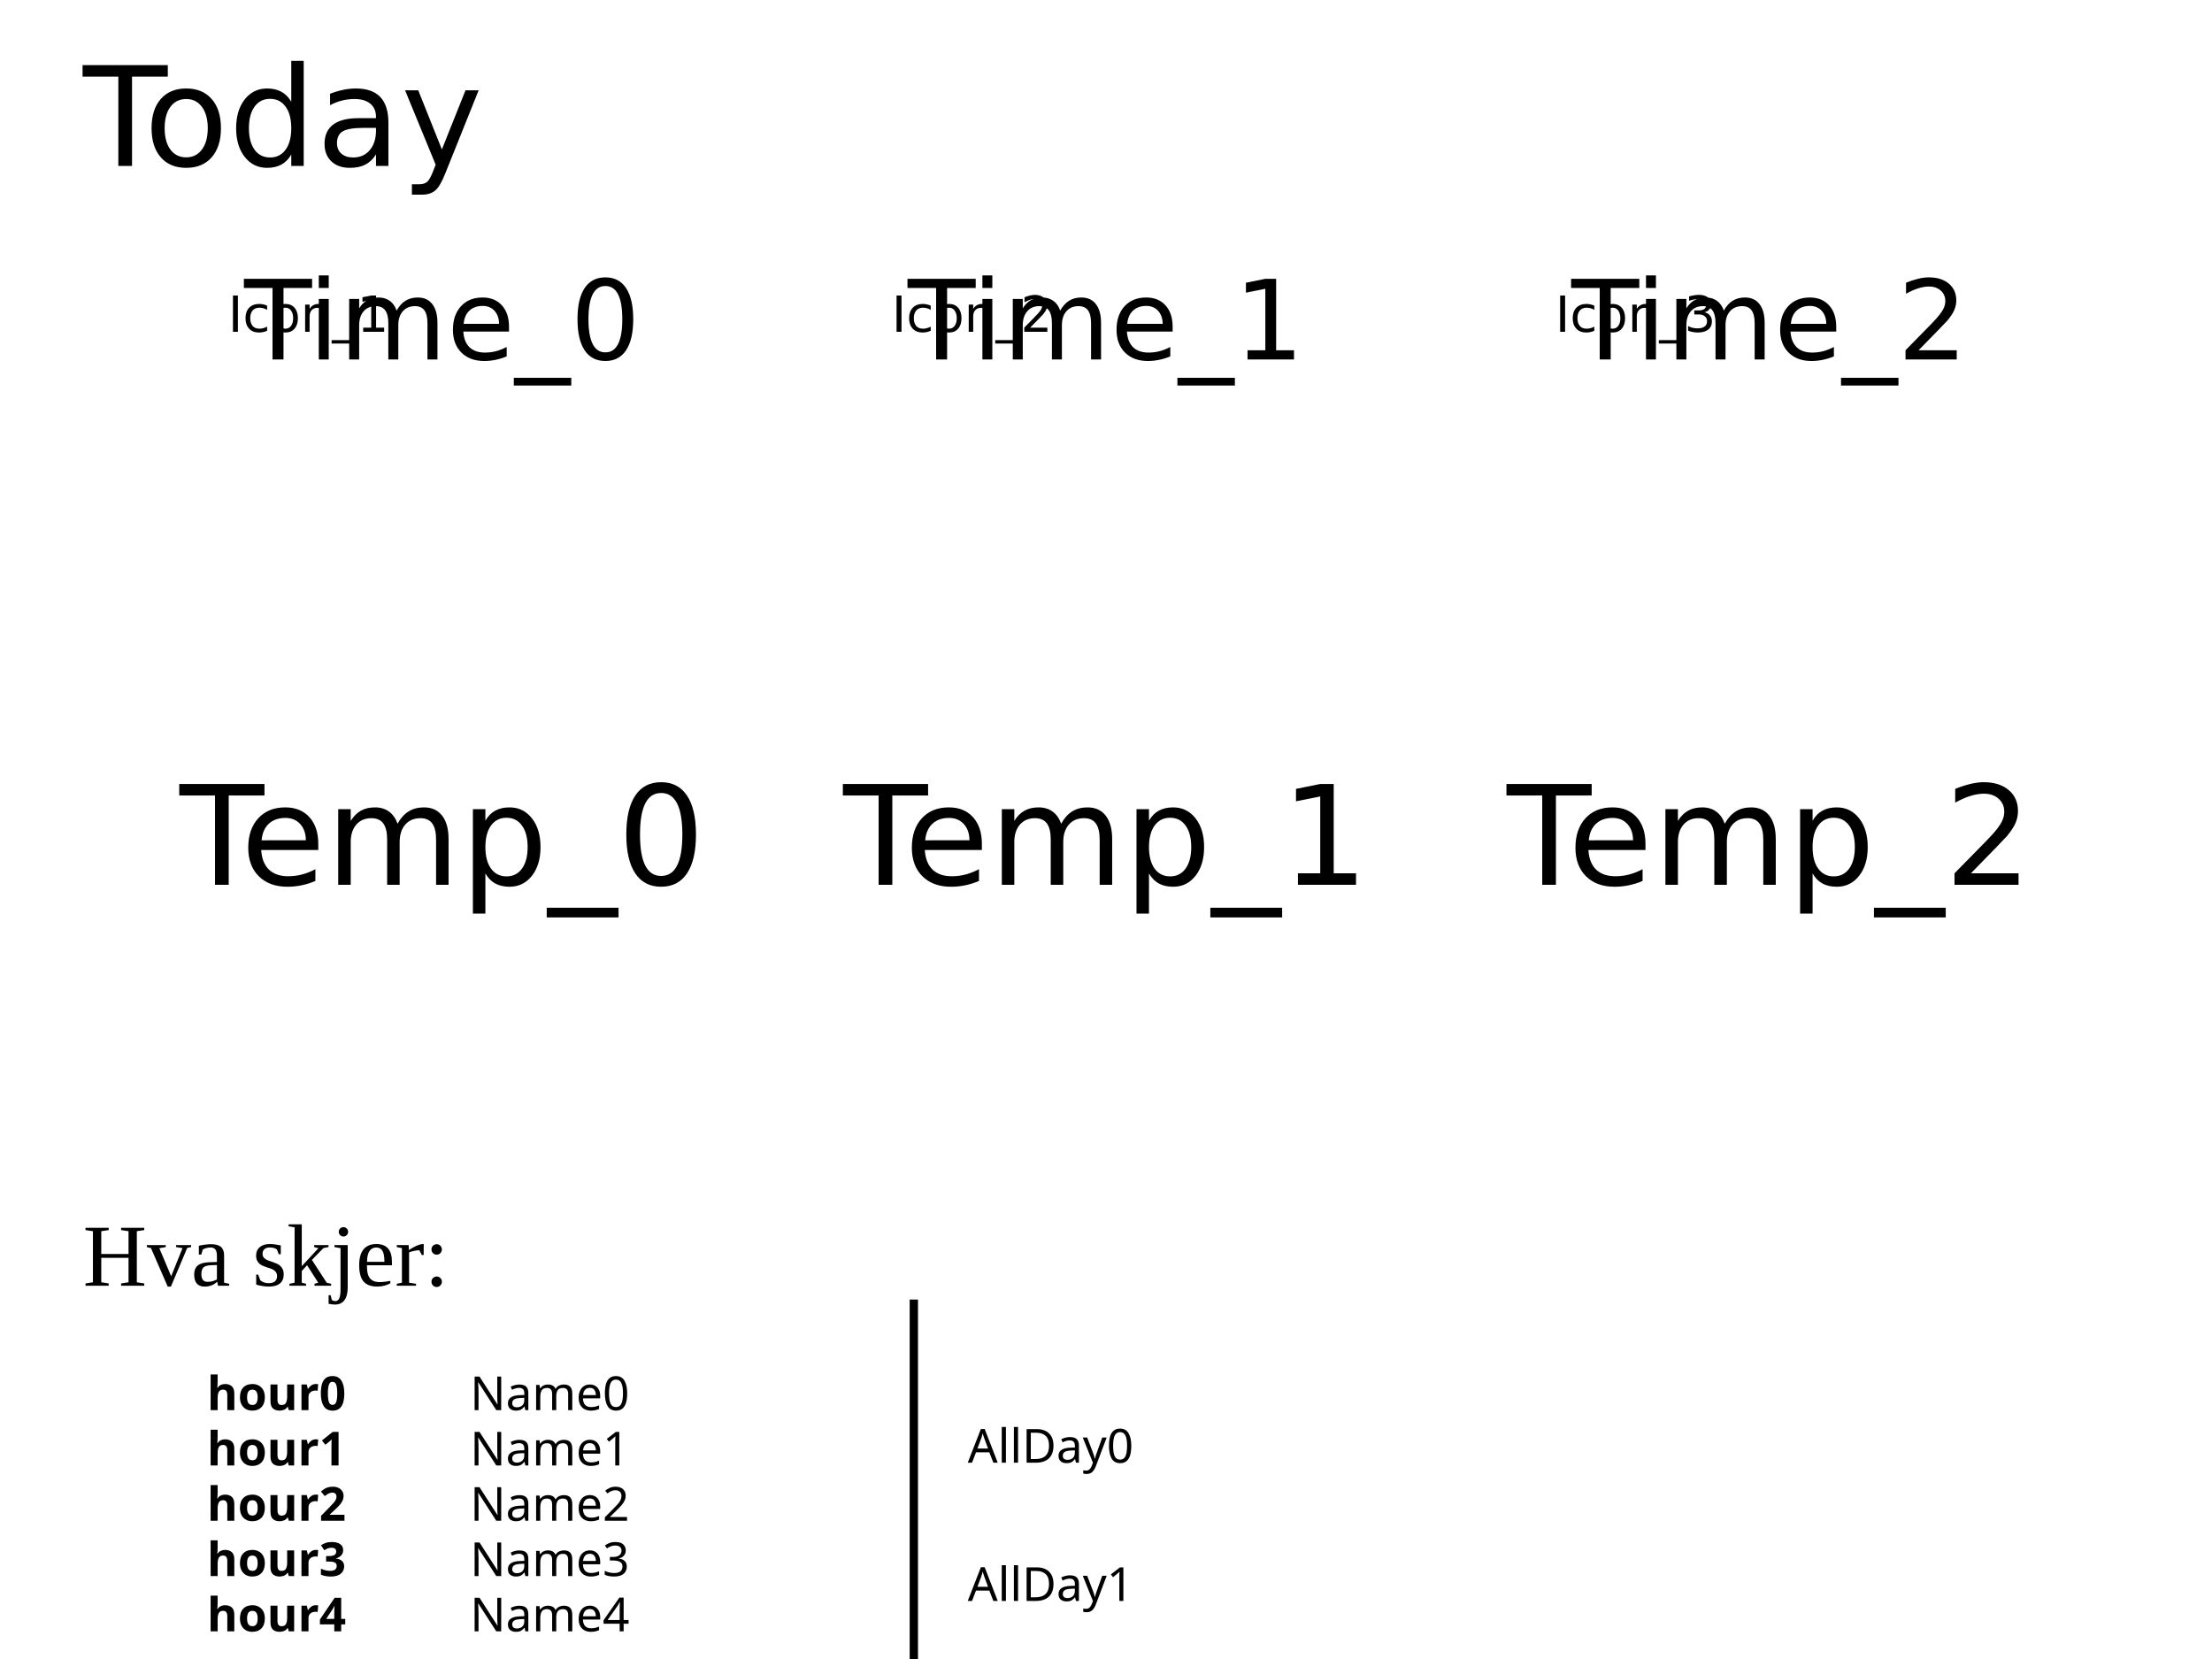
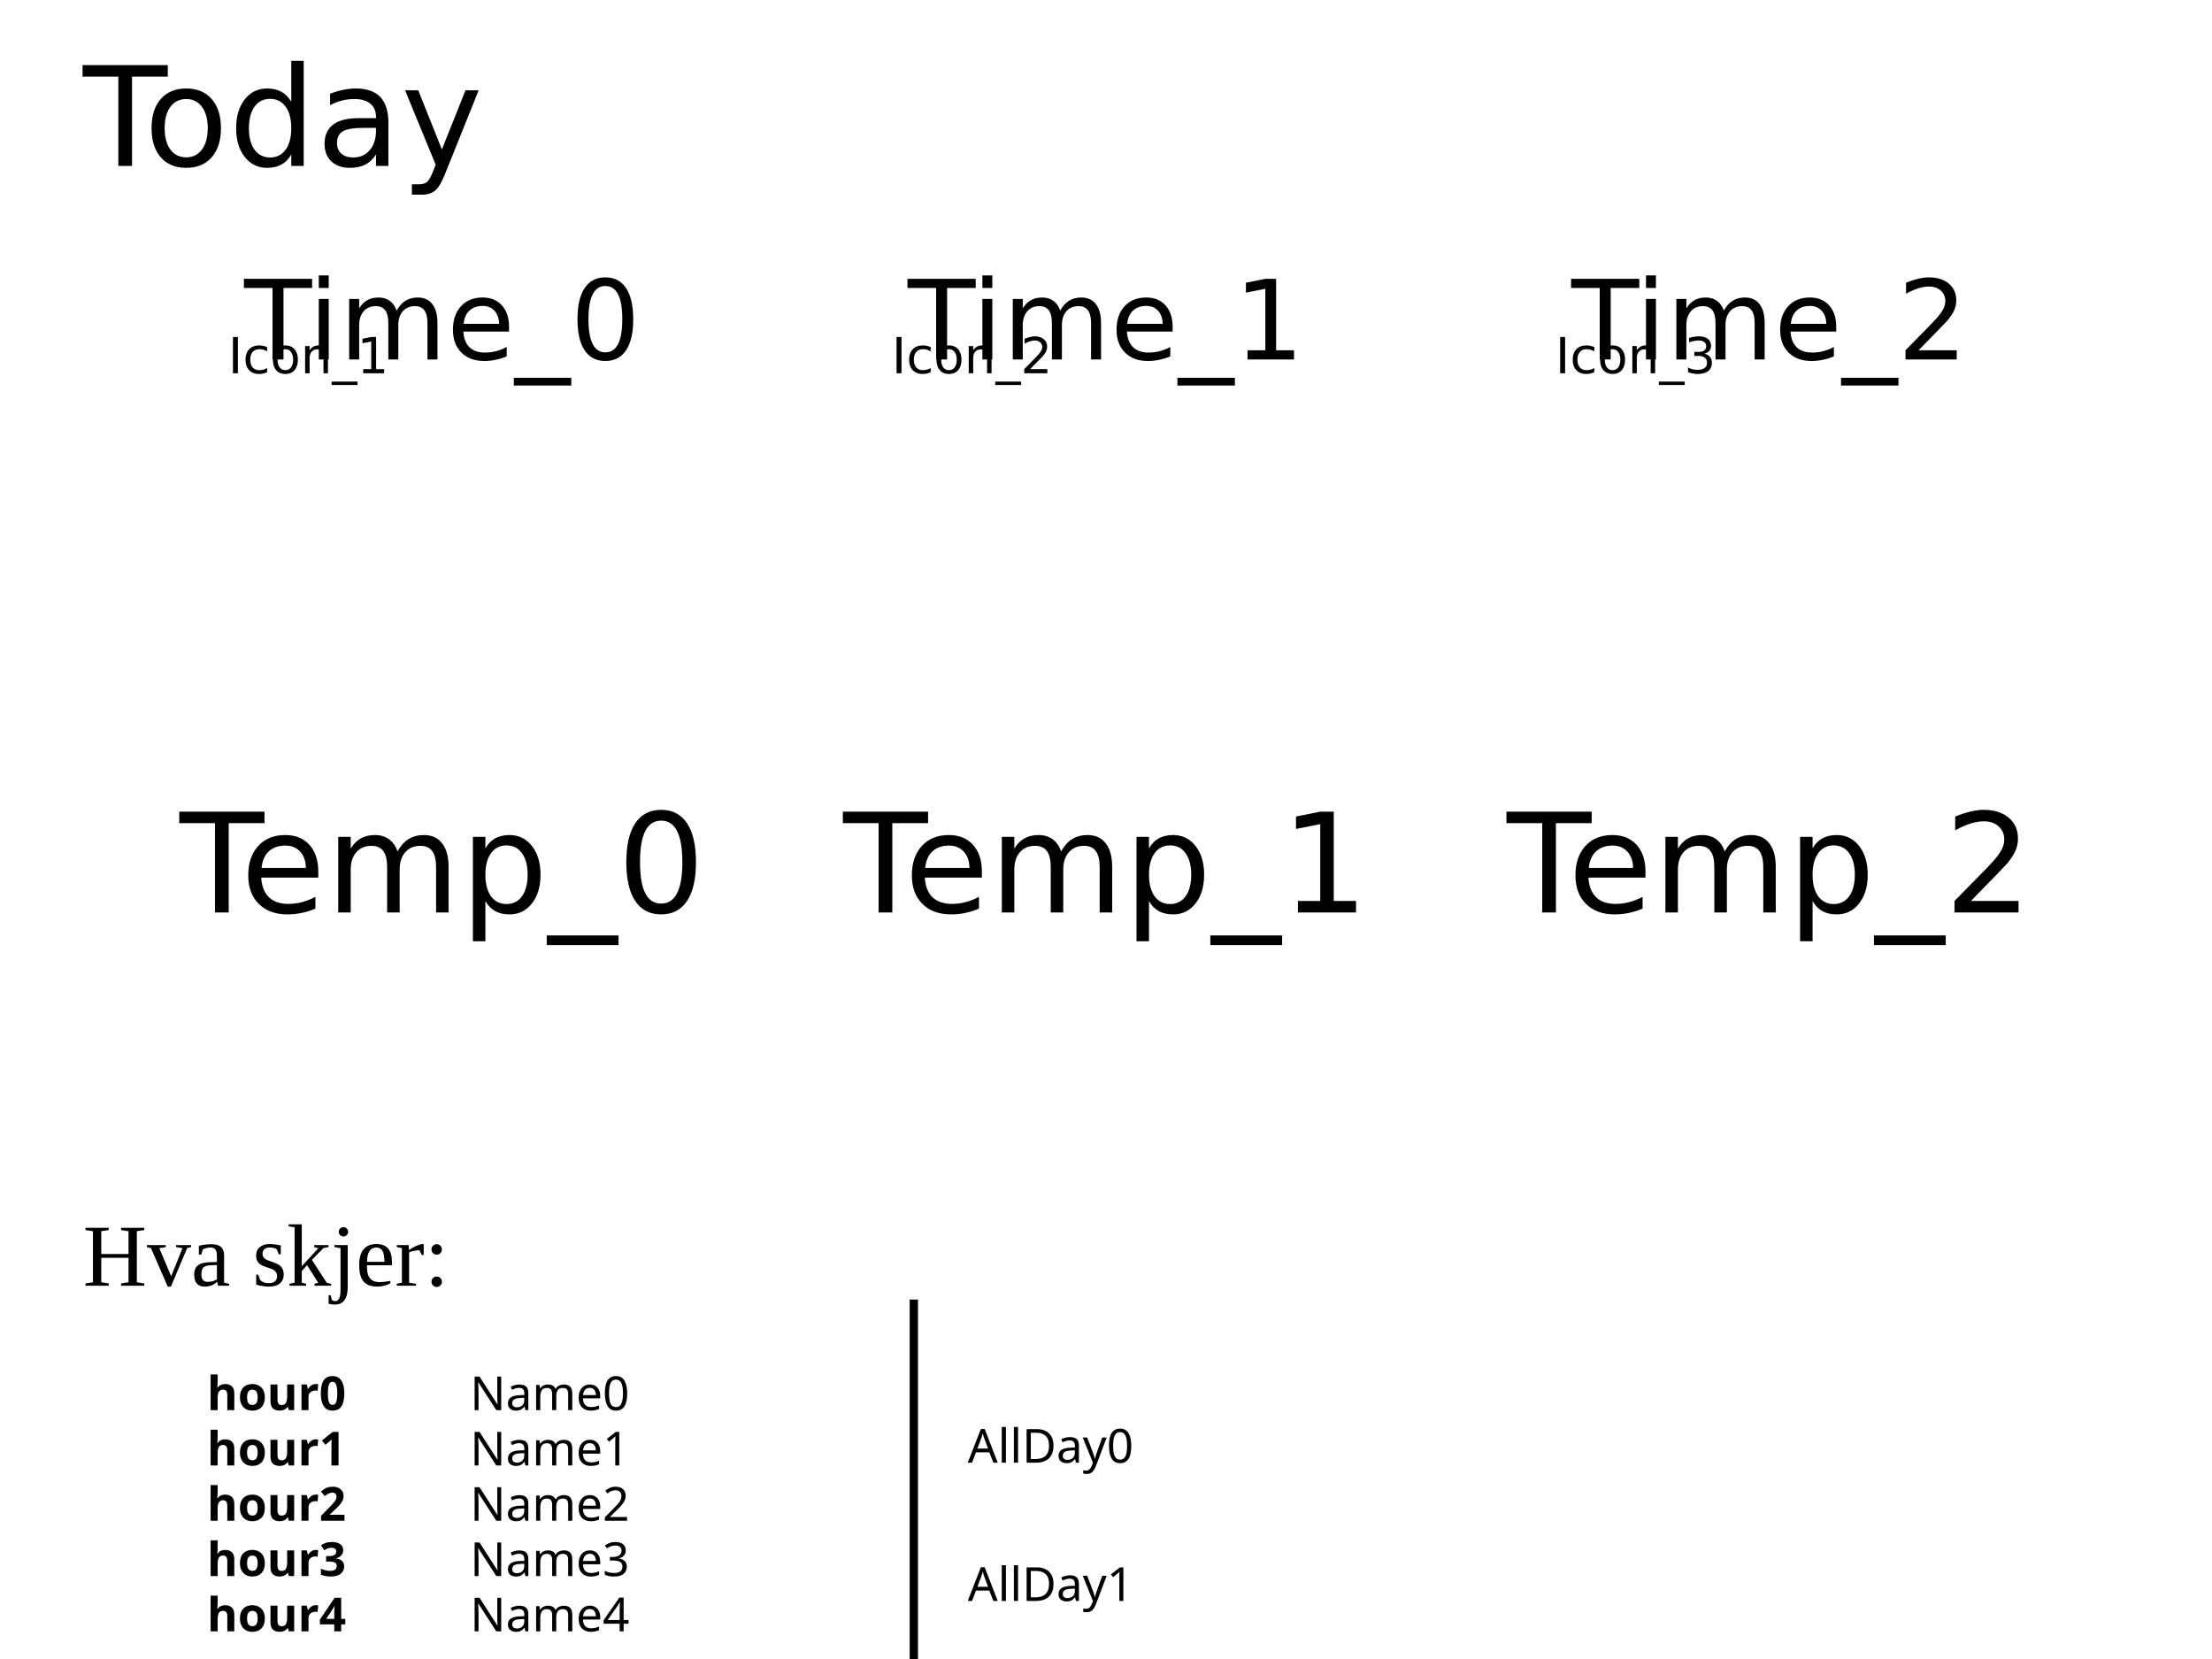
<svg xmlns="http://www.w3.org/2000/svg" width="800" height="600">
  <g>
    <use href="#IconMorning" class="sun-primitive" x="75" y="120" width="150" height="150" transform="translate(0,0) scale(1.5,1.5)" />
    <use href="#IconAfterNoon" class="sun-primitive" x="220" y="120" width="150" height="150" transform="translate(0,0) scale(1.5,1.5)" />
    <use href="#IconEvening" class="sun-primitive" x="410" y="120" width="150" height="150" transform="translate(0,0) scale(1.5,1.5)" />
    <g id="svg_22" transform="scale(3.25) translate(5.055 20.166)">ICON_ONE</g>
    <g font-family="DejaVu Sans" id="weather">
      <text font-size="50px" y="60" x="30" text-anchor="start" id="today">Today</text>
      <text font-size="40px" y="130" x="160" text-anchor="middle">Time_0</text>
      <text font-size="40px" y="130" x="400" text-anchor="middle">Time_1</text>
      <text font-size="40px" y="130" x="640" text-anchor="middle">Time_2</text>
-       <g transform="scale(1.5) translate(55 80)">
+       <g transform="scale(1.5) translate(55 90)">
        <text>Icon_1</text>
      </g>
-       <g transform="scale(1.5) translate(215 80)">
+       <g transform="scale(1.5) translate(215 90)">
        <text>Icon_2</text>
      </g>
-       <g transform="scale(1.5) translate(375 80)">
+       <g transform="scale(1.5) translate(375 90)">
        <text>Icon_3</text>
      </g>
-       <text font-size="50px" y="320" x="160" text-anchor="middle">Temp_0</text>
-       <text font-size="50px" y="320" x="400" text-anchor="middle">Temp_1</text>
-       <text font-size="50px" y="320" x="640" text-anchor="middle">Temp_2</text>
+       <text font-size="50px" y="330" x="160" text-anchor="middle">Temp_0</text>
+       <text font-size="50px" y="330" x="400" text-anchor="middle">Temp_1</text>
+       <text font-size="50px" y="330" x="640" text-anchor="middle">Temp_2</text>
    </g>
    <g>
      <text fill="black" font-size="32px" y="465" x="30" text-anchor="start" id="todo">Hva skjer:</text>
      <text id="svg_1" xml:space="preserve" text-anchor="middle" font-family="null" font-size="17" y="510" x="100" stroke-linecap="null" stroke-linejoin="null" stroke-dasharray="null" stroke-width="null" fill="black" font-weight="bold">hour0</text>
      <text id="svg_11" xml:space="preserve" text-anchor="middle" font-family="null" font-size="17" y="530" x="100" stroke-linecap="null" stroke-linejoin="null" stroke-dasharray="null" stroke-width="null" fill="black" font-weight="bold">hour1</text>
      <text id="svg_12" xml:space="preserve" text-anchor="middle" font-family="null" font-size="17" y="550" x="100" stroke-linecap="null" stroke-linejoin="null" stroke-dasharray="null" stroke-width="null" fill="black" font-weight="bold">hour2</text>
      <text id="svg_13" xml:space="preserve" text-anchor="middle" font-family="null" font-size="17" y="570" x="100" stroke-linecap="null" stroke-linejoin="null" stroke-dasharray="null" stroke-width="null" fill="black" font-weight="bold">hour3</text>
      <text id="svg_14" xml:space="preserve" text-anchor="middle" font-family="null" font-size="17" y="590" x="100" stroke-linecap="null" stroke-linejoin="null" stroke-dasharray="null" stroke-width="null" fill="black" font-weight="bold">hour4</text>
      <text id="svg_15" xml:space="preserve" text-anchor="start" font-family="null" font-size="17" y="510" x="170" stroke-linecap="null" stroke-linejoin="null" stroke-dasharray="null" stroke-width="null" fill="black">Name0</text>
      <text id="svg_16" font-weight="normal" xml:space="preserve" text-anchor="start" font-family="null" font-size="17" y="530" x="170" stroke-linecap="null" stroke-linejoin="null" stroke-dasharray="null" stroke-width="null" fill="black">Name1</text>
      <text id="svg_17" font-weight="normal" xml:space="preserve" text-anchor="start" font-family="null" font-size="17" y="550" x="170" stroke-linecap="null" stroke-linejoin="null" stroke-dasharray="null" stroke-width="null" fill="black">Name2</text>
      <text id="svg_18" font-weight="normal" xml:space="preserve" text-anchor="start" font-family="null" font-size="17" y="570" x="170" stroke-linecap="null" stroke-linejoin="null" stroke-dasharray="null" stroke-width="null" fill="black">Name3</text>
      <text id="svg_19" font-weight="normal" xml:space="preserve" text-anchor="start" font-family="null" font-size="17" y="590" x="170" stroke-linecap="null" stroke-linejoin="null" stroke-dasharray="null" stroke-width="null" fill="black">Name4</text>
    </g>
    <text id="svg_20" font-weight="normal" xml:space="preserve" text-anchor="start" font-family="null" font-size="17" y="529" x="350" stroke-linecap="null" stroke-linejoin="null" stroke-dasharray="null" stroke-width="null" fill="black">AllDay0</text>
    <text id="svg_21" font-weight="normal" xml:space="preserve" text-anchor="start" font-family="null" font-size="17" y="579" x="350" stroke-linecap="null" stroke-linejoin="null" stroke-dasharray="null" stroke-width="null" fill="black">AllDay1</text>
    <path id="line" d="m329,470l0,321l3,0l0,-321l-3,0z" fill="black" />
  </g>
</svg>
